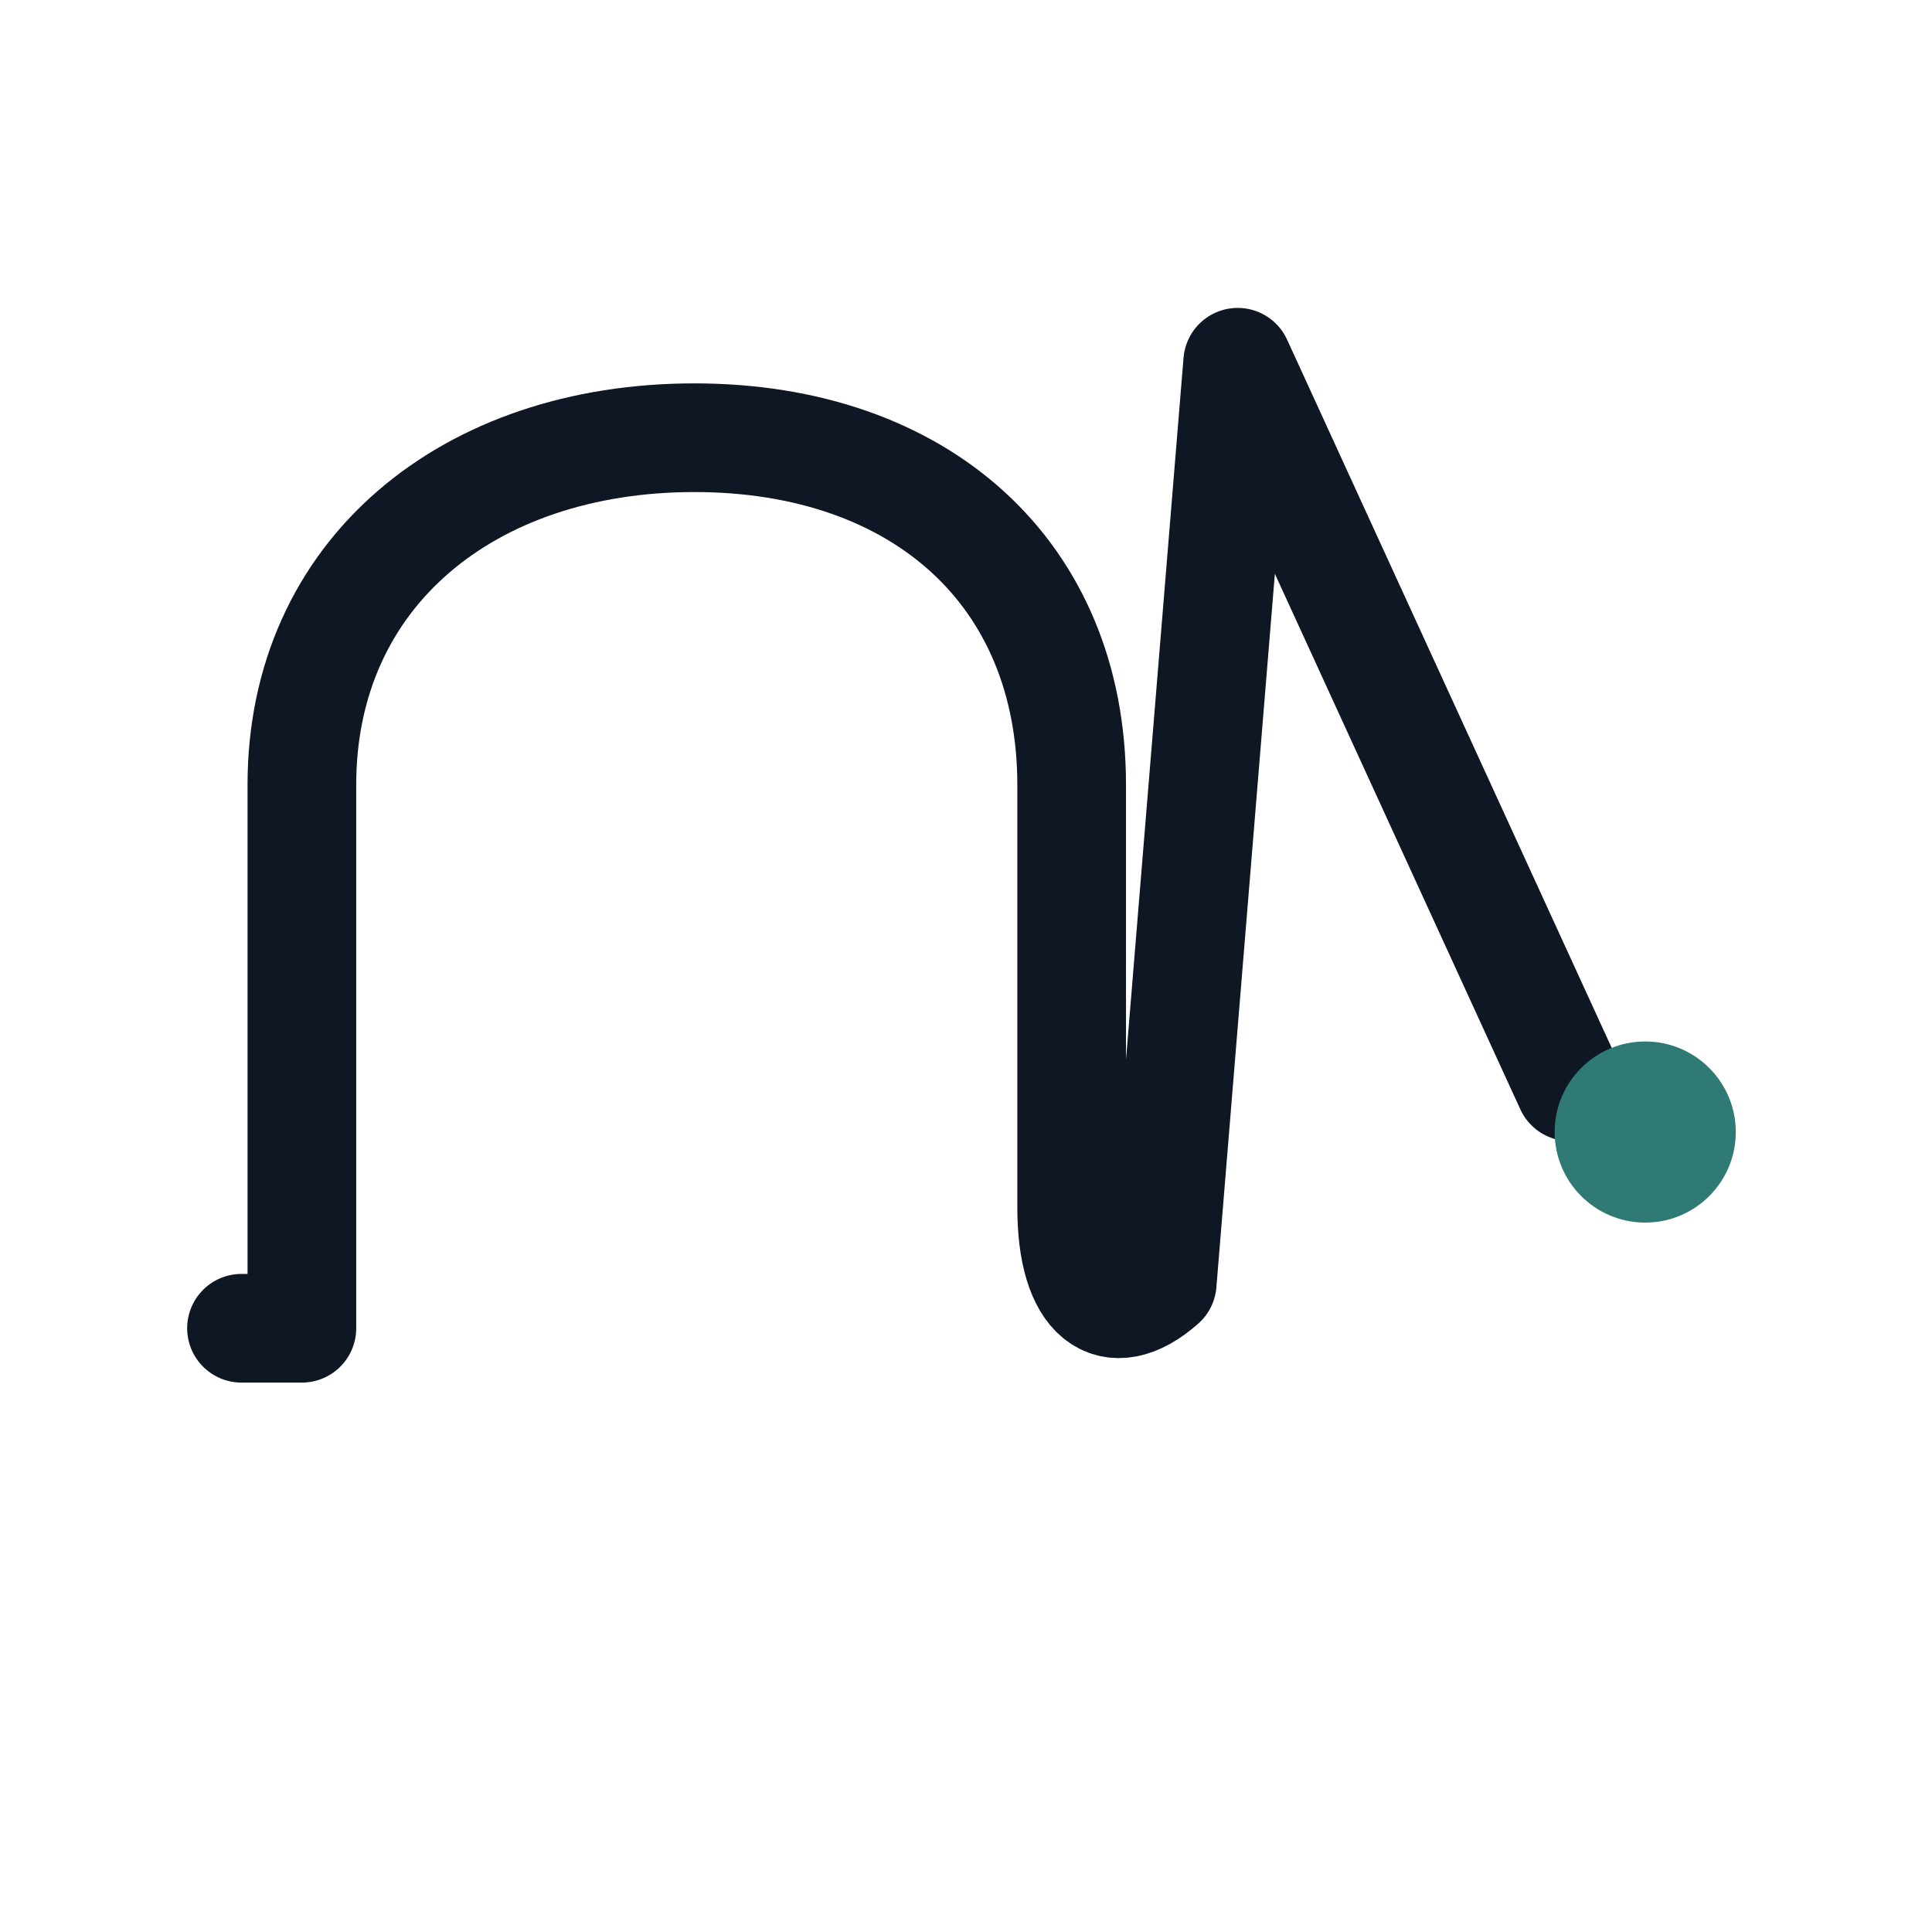
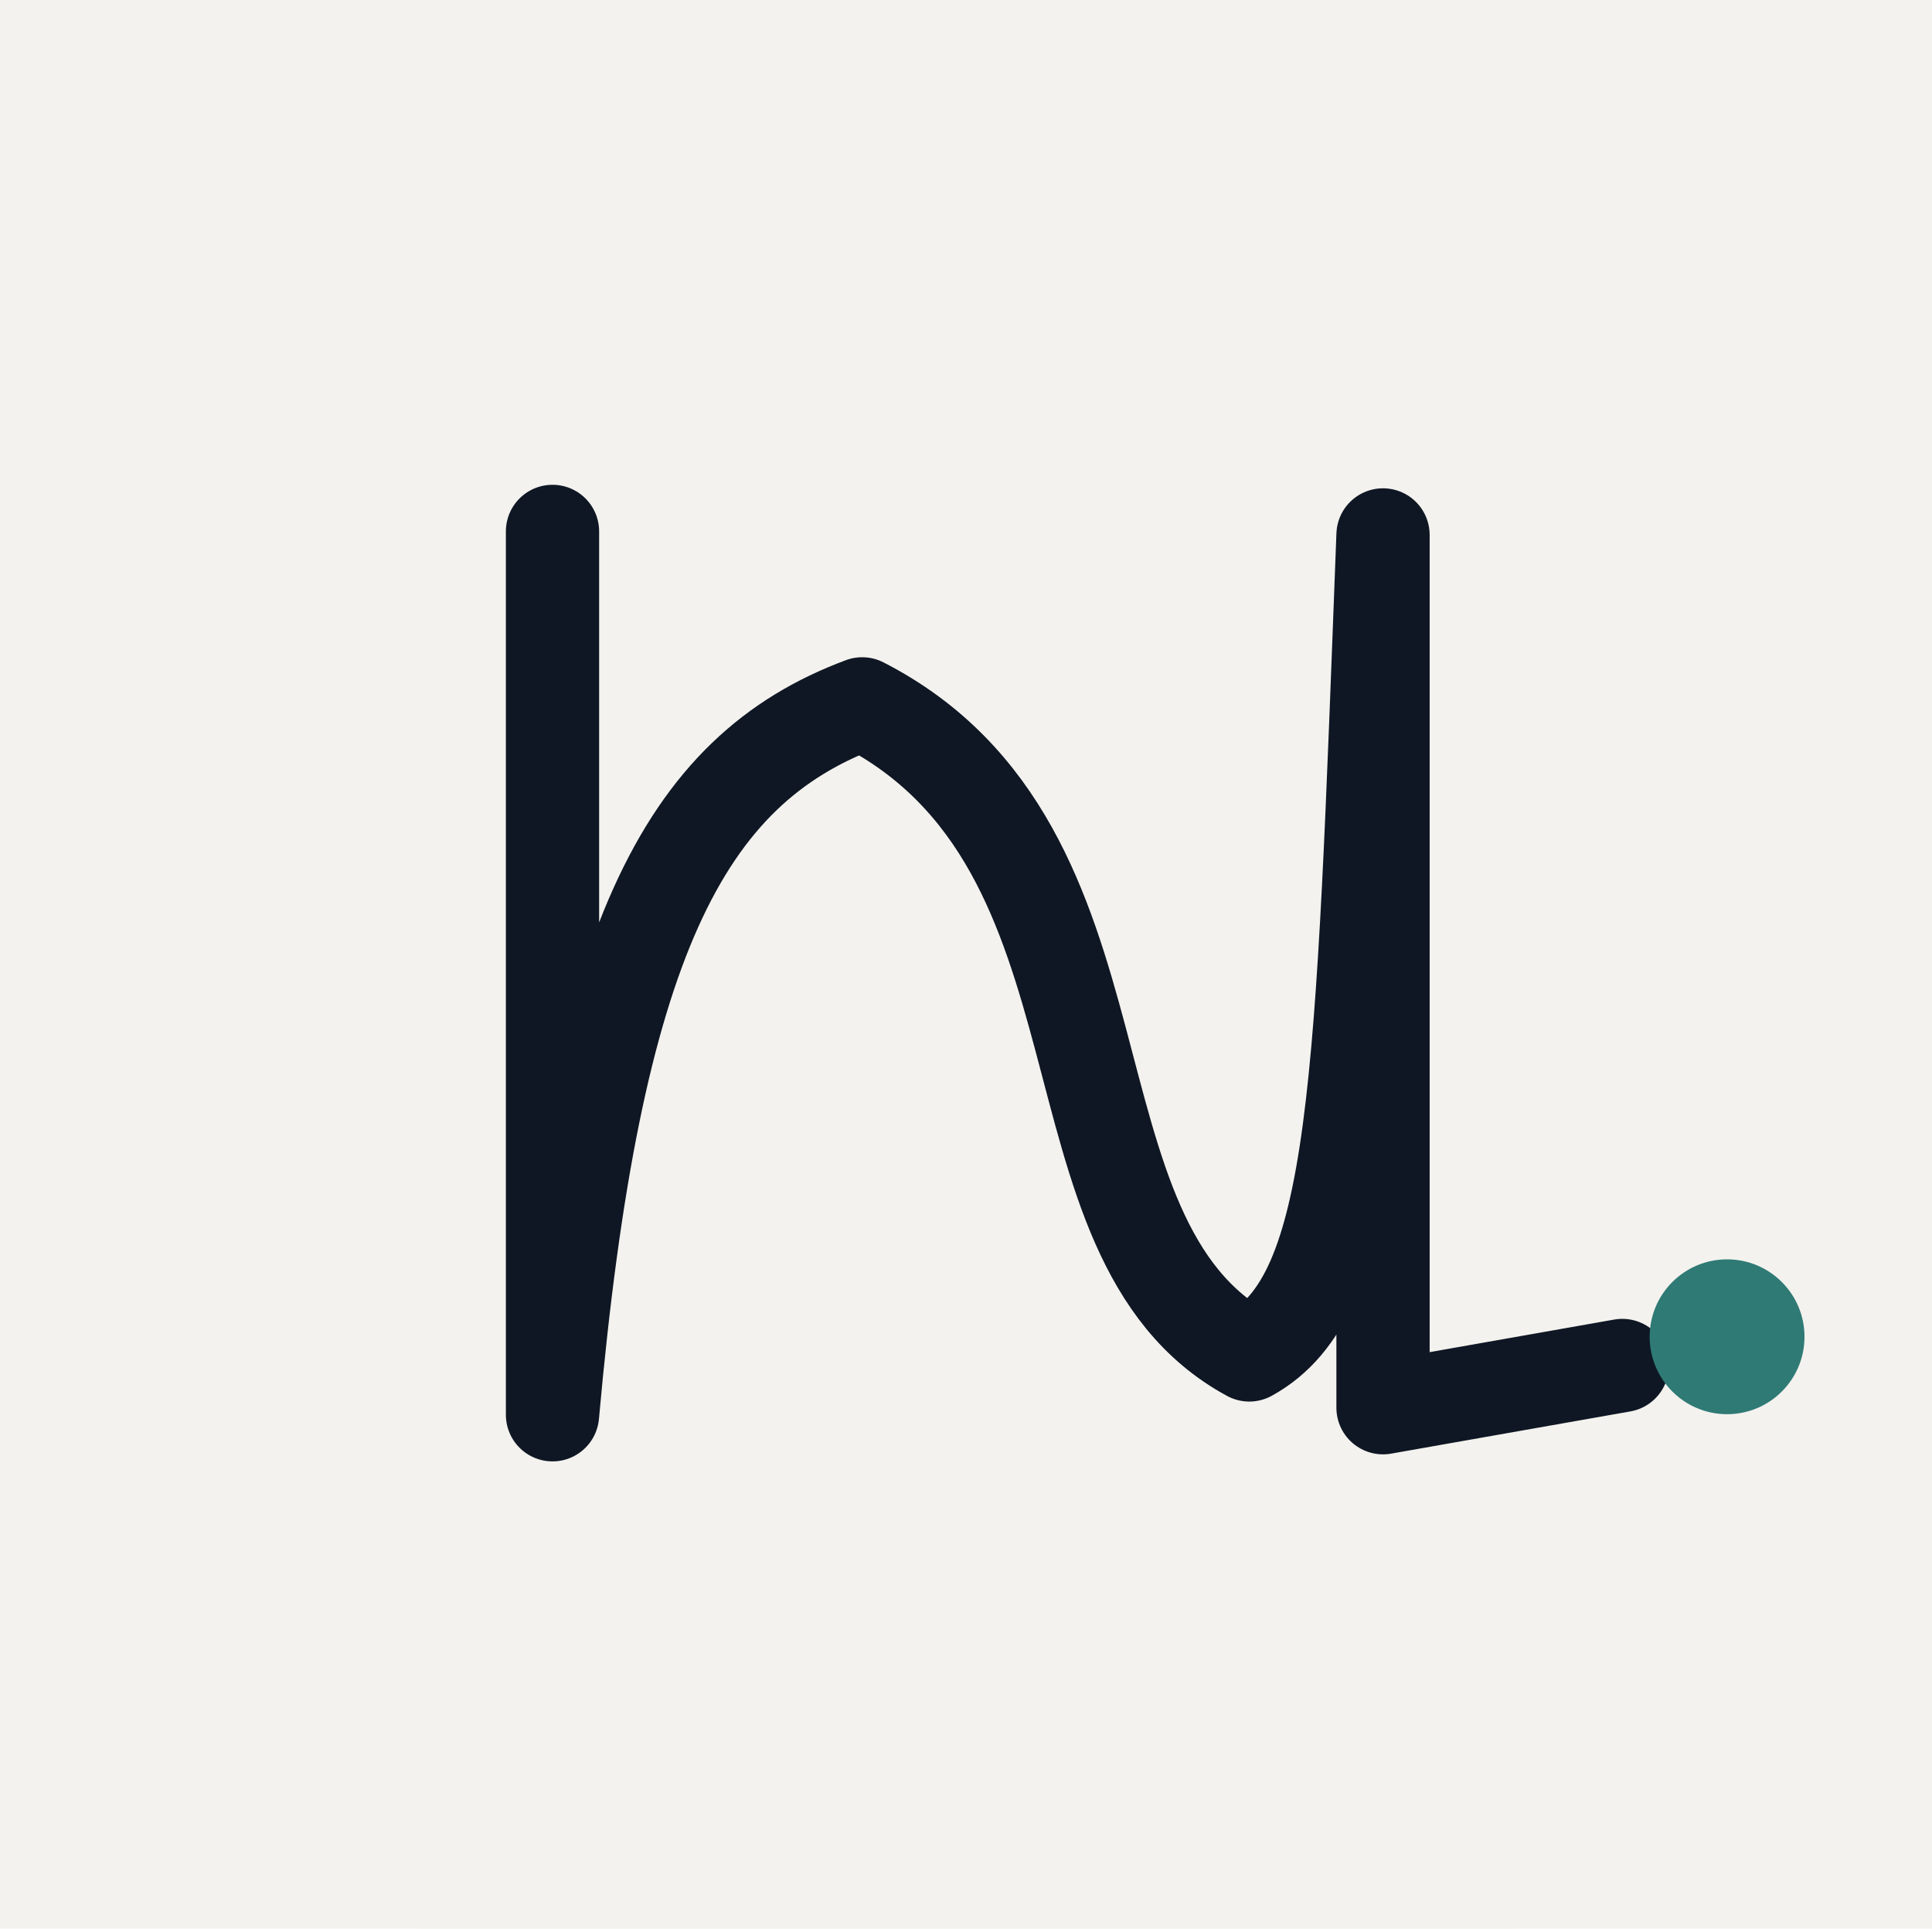
- <svg xmlns="http://www.w3.org/2000/svg" viewBox="0 0 64 64" role="img" aria-label="SignaLetter mark">
-   <path d="M8 44 L10 44 L10 26 C10 19 15.5 14.5 23 14.5 C30.5 14.5 35.5 19 35.5 26 L35.5 40 C35.5 43 36.8 44 38.5 42.5 L41 12 L52 36" fill="none" stroke="#0F1724" stroke-width="3.6" stroke-linecap="round" stroke-linejoin="round" />
-   <circle cx="54.5" cy="37.5" r="3.0" fill="#2F7A75" />
+ <svg xmlns="http://www.w3.org/2000/svg" viewBox="0 0 549 548" role="img" aria-label="SignaLetter mark">
+   <rect width="549" height="548" fill="#F3F2EE" />
+   <rect width="549" height="548" rx="120.8" fill="#F3F2EE" />
+   <path d="M157 151 L157 402 C169.0 268.0 194.0 219.0 245 200 C325.0 241.0 294.0 352.0 355 385 C386.0 368.0 387.0 309.0 393 152 L393 400 L461 388" fill="none" stroke="#0F1724" stroke-width="26.5" stroke-linecap="round" stroke-linejoin="round" />
+   <circle cx="490.77" cy="379.84" r="22.0" fill="#2F7A75" />
</svg>
